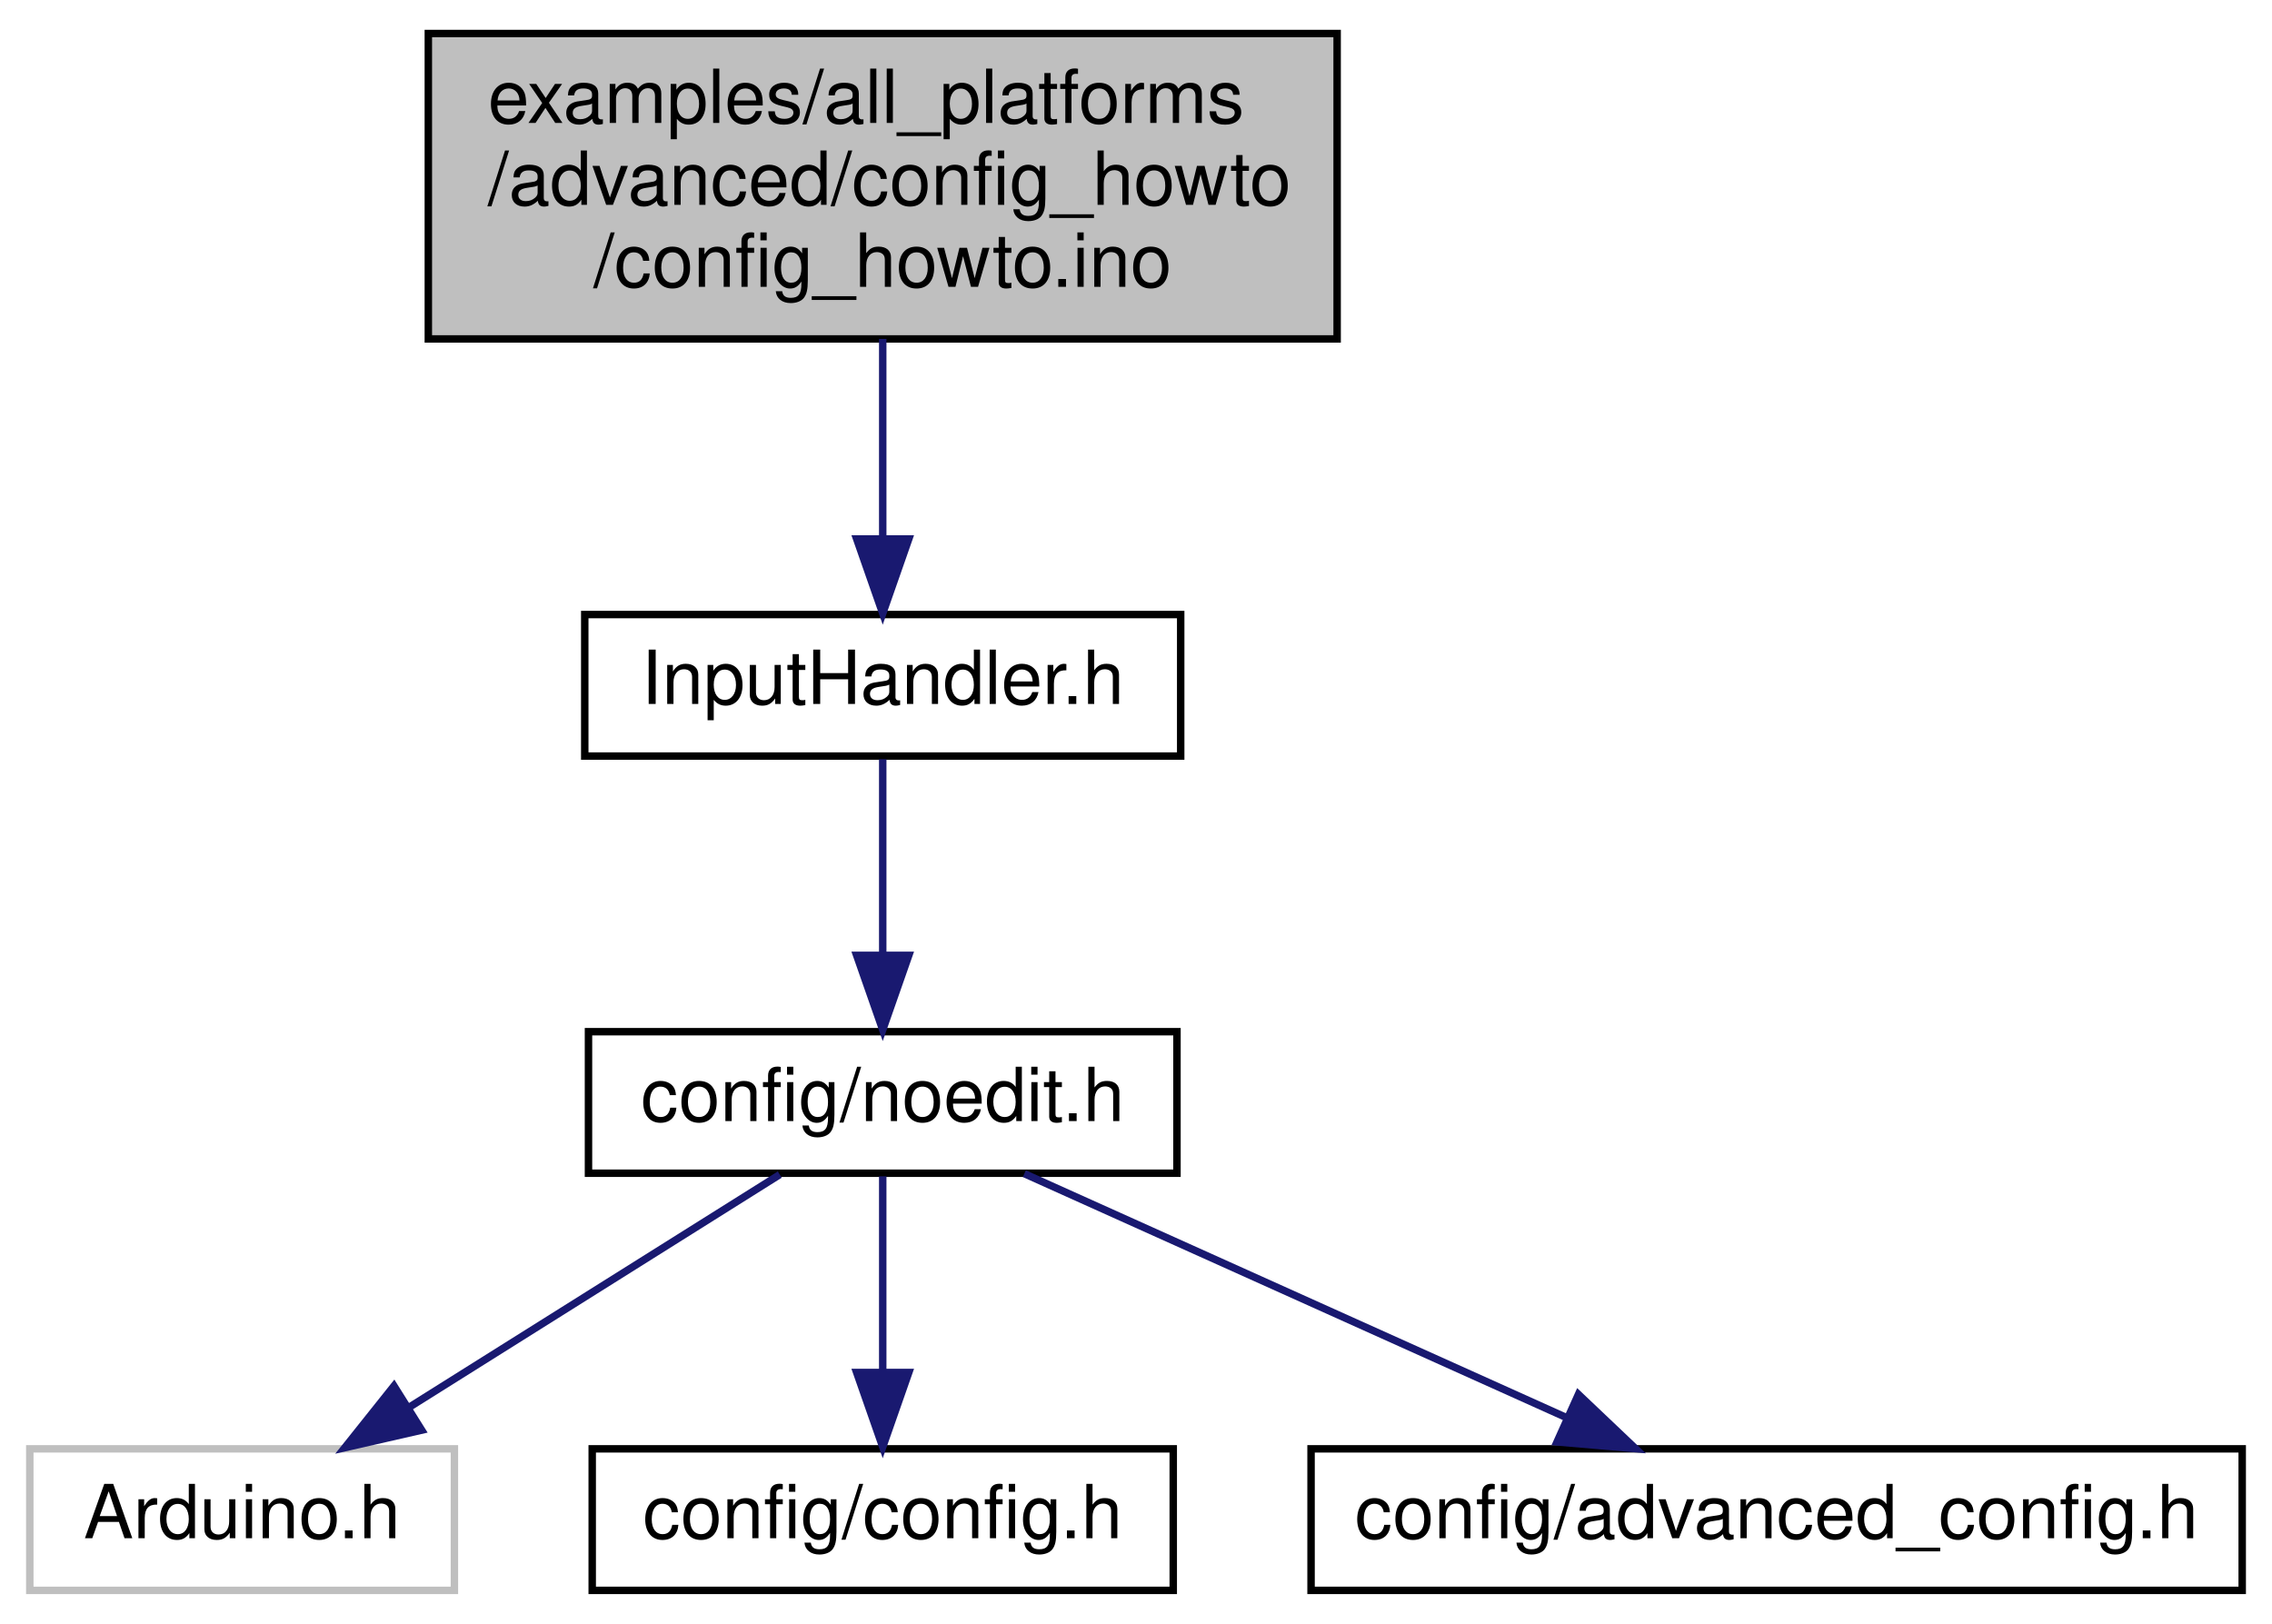
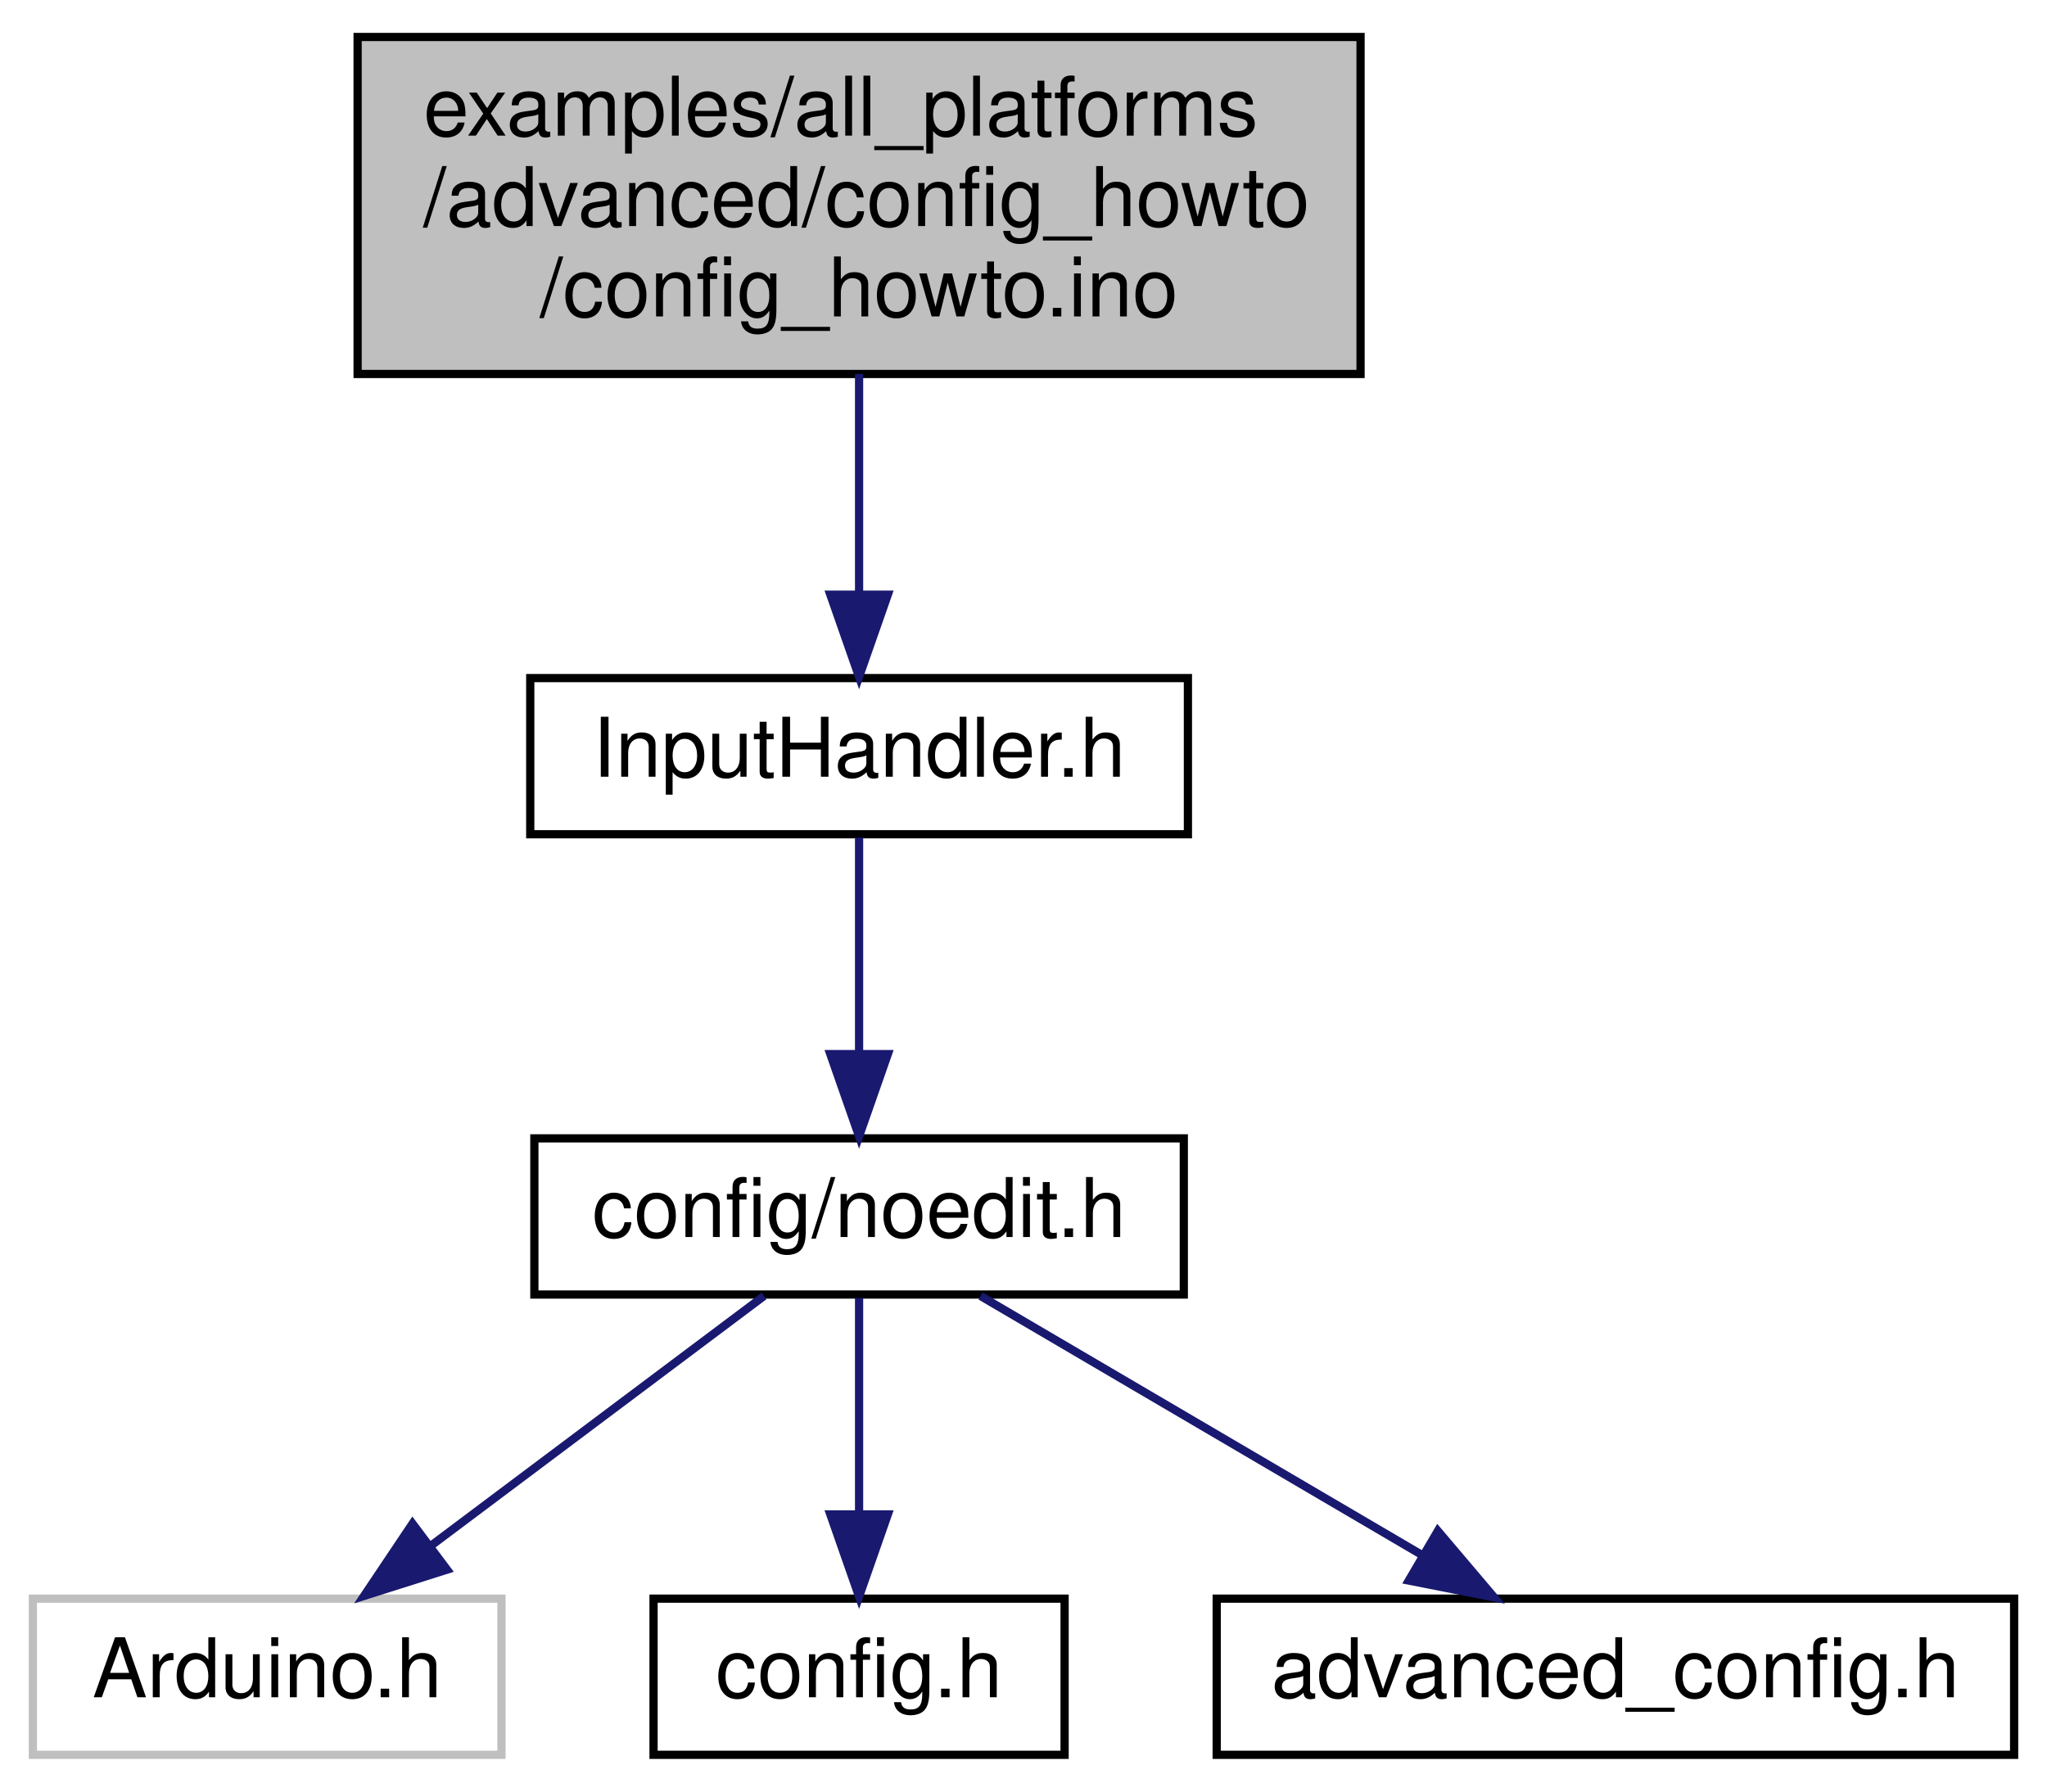
- <svg xmlns="http://www.w3.org/2000/svg" xmlns:xlink="http://www.w3.org/1999/xlink" width="305pt" height="218pt" viewBox="0.00 0.00 305.00 218.00">
+ <svg xmlns="http://www.w3.org/2000/svg" xmlns:xlink="http://www.w3.org/1999/xlink" width="249pt" height="218pt" viewBox="0.00 0.00 249.00 218.00">
  <g id="graph0" class="graph" transform="scale(1 1) rotate(0) translate(4 214)">
    <g id="node1" class="node">
      <g id="a_node1">
        <a xlink:title=" ">
-           <polygon fill="#bfbfbf" stroke="black" points="53.5,-168.5 53.5,-209.5 175.5,-209.5 175.5,-168.5 53.5,-168.5" />
-           <text text-anchor="start" x="61.5" y="-197.5" font-family="Helvetica,sans-Serif" font-size="10.00">examples/all_platforms</text>
-           <text text-anchor="start" x="61.5" y="-186.5" font-family="Helvetica,sans-Serif" font-size="10.00">/advanced/config_howto</text>
-           <text text-anchor="middle" x="114.5" y="-175.5" font-family="Helvetica,sans-Serif" font-size="10.00">/config_howto.ino</text>
+           <polygon fill="#bfbfbf" stroke="black" points="39.5,-168.5 39.5,-209.5 161.5,-209.5 161.5,-168.5 39.5,-168.5" />
+           <text text-anchor="start" x="47.5" y="-197.5" font-family="Helvetica,sans-Serif" font-size="10.00">examples/all_platforms</text>
+           <text text-anchor="start" x="47.5" y="-186.5" font-family="Helvetica,sans-Serif" font-size="10.00">/advanced/config_howto</text>
+           <text text-anchor="middle" x="100.5" y="-175.5" font-family="Helvetica,sans-Serif" font-size="10.00">/config_howto.ino</text>
        </a>
      </g>
    </g>
    <g id="node2" class="node">
      <g id="a_node2">
        <a xlink:href="../../df/dec/_input_handler_8h.html" target="_top" xlink:title="InputHandler library header file.">
-           <polygon fill="none" stroke="black" points="74.5,-112.5 74.5,-131.5 154.5,-131.5 154.5,-112.5 74.5,-112.5" />
-           <text text-anchor="middle" x="114.5" y="-119.5" font-family="Helvetica,sans-Serif" font-size="10.00">InputHandler.h</text>
+           <polygon fill="none" stroke="black" points="60.5,-112.5 60.5,-131.5 140.5,-131.5 140.5,-112.5 60.5,-112.5" />
+           <text text-anchor="middle" x="100.5" y="-119.5" font-family="Helvetica,sans-Serif" font-size="10.00">InputHandler.h</text>
        </a>
      </g>
    </g>
    <g id="edge1" class="edge">
-       <path fill="none" stroke="midnightblue" d="M114.5,-168.5C114.5,-160.07 114.5,-150.24 114.5,-141.87" />
-       <polygon fill="midnightblue" stroke="midnightblue" points="118,-141.65 114.5,-131.65 111,-141.65 118,-141.65" />
+       <path fill="none" stroke="midnightblue" d="M100.5,-168.5C100.5,-160.07 100.5,-150.24 100.5,-141.87" />
+       <polygon fill="midnightblue" stroke="midnightblue" points="104,-141.65 100.5,-131.65 97,-141.65 104,-141.65" />
    </g>
    <g id="node3" class="node">
      <g id="a_node3">
        <a xlink:href="../../da/dc7/noedit_8h.html" target="_top" xlink:title="InputHandler library C includes, do not edit.">
-           <polygon fill="none" stroke="black" points="75,-56.5 75,-75.5 154,-75.5 154,-56.5 75,-56.5" />
-           <text text-anchor="middle" x="114.5" y="-63.5" font-family="Helvetica,sans-Serif" font-size="10.00">config/noedit.h</text>
+           <polygon fill="none" stroke="black" points="61,-56.5 61,-75.5 140,-75.5 140,-56.5 61,-56.5" />
+           <text text-anchor="middle" x="100.5" y="-63.5" font-family="Helvetica,sans-Serif" font-size="10.00">config/noedit.h</text>
        </a>
      </g>
    </g>
    <g id="edge2" class="edge">
-       <path fill="none" stroke="midnightblue" d="M114.5,-112.08C114.5,-105.01 114.5,-94.86 114.5,-85.99" />
-       <polygon fill="midnightblue" stroke="midnightblue" points="118,-85.75 114.5,-75.75 111,-85.75 118,-85.75" />
+       <path fill="none" stroke="midnightblue" d="M100.5,-112.08C100.5,-105.01 100.5,-94.86 100.5,-85.99" />
+       <polygon fill="midnightblue" stroke="midnightblue" points="104,-85.75 100.5,-75.75 97,-85.75 104,-85.75" />
    </g>
    <g id="node4" class="node">
      <g id="a_node4">
        <a xlink:title=" ">
          <polygon fill="none" stroke="#bfbfbf" points="0,-0.5 0,-19.5 57,-19.5 57,-0.5 0,-0.5" />
          <text text-anchor="middle" x="28.5" y="-7.5" font-family="Helvetica,sans-Serif" font-size="10.00">Arduino.h</text>
        </a>
      </g>
    </g>
    <g id="edge3" class="edge">
-       <path fill="none" stroke="midnightblue" d="M100.68,-56.32C87.27,-47.9 66.68,-34.97 50.91,-25.07" />
-       <polygon fill="midnightblue" stroke="midnightblue" points="52.61,-22.01 42.28,-19.65 48.89,-27.94 52.61,-22.01" />
+       <path fill="none" stroke="midnightblue" d="M88.93,-56.32C78.08,-48.18 61.62,-35.84 48.62,-26.09" />
+       <polygon fill="midnightblue" stroke="midnightblue" points="50.38,-23.03 40.28,-19.83 46.18,-28.63 50.38,-23.03" />
    </g>
    <g id="node5" class="node">
      <g id="a_node5">
        <a xlink:href="../../db/d16/config_8h.html" target="_top" xlink:title="InputHandler library user configurable items.">
-           <polygon fill="none" stroke="black" points="75.5,-0.5 75.5,-19.5 153.5,-19.5 153.5,-0.5 75.5,-0.5" />
-           <text text-anchor="middle" x="114.5" y="-7.5" font-family="Helvetica,sans-Serif" font-size="10.00">config/config.h</text>
+           <polygon fill="none" stroke="black" points="75.5,-0.5 75.5,-19.5 125.5,-19.5 125.5,-0.5 75.5,-0.5" />
+           <text text-anchor="middle" x="100.5" y="-7.5" font-family="Helvetica,sans-Serif" font-size="10.00">config.h</text>
        </a>
      </g>
    </g>
    <g id="edge4" class="edge">
-       <path fill="none" stroke="midnightblue" d="M114.5,-56.08C114.5,-49.01 114.5,-38.86 114.5,-29.99" />
-       <polygon fill="midnightblue" stroke="midnightblue" points="118,-29.75 114.5,-19.75 111,-29.75 118,-29.75" />
+       <path fill="none" stroke="midnightblue" d="M100.5,-56.08C100.5,-49.01 100.5,-38.86 100.5,-29.99" />
+       <polygon fill="midnightblue" stroke="midnightblue" points="104,-29.75 100.5,-19.75 97,-29.75 104,-29.75" />
    </g>
    <g id="node6" class="node">
      <g id="a_node6">
        <a xlink:href="../../d5/d4a/advanced__config_8h.html" target="_top" xlink:title="InputHandler library advanced user settings.">
-           <polygon fill="none" stroke="black" points="172,-0.5 172,-19.5 297,-19.5 297,-0.5 172,-0.5" />
-           <text text-anchor="middle" x="234.5" y="-7.5" font-family="Helvetica,sans-Serif" font-size="10.00">config/advanced_config.h</text>
+           <polygon fill="none" stroke="black" points="144,-0.5 144,-19.5 241,-19.5 241,-0.5 144,-0.5" />
+           <text text-anchor="middle" x="192.5" y="-7.5" font-family="Helvetica,sans-Serif" font-size="10.00">advanced_config.h</text>
        </a>
      </g>
    </g>
    <g id="edge5" class="edge">
-       <path fill="none" stroke="midnightblue" d="M133.51,-56.44C153.09,-47.64 183.81,-33.81 206.23,-23.72" />
-       <polygon fill="midnightblue" stroke="midnightblue" points="207.89,-26.81 215.57,-19.52 205.02,-20.43 207.89,-26.81" />
+       <path fill="none" stroke="midnightblue" d="M115.28,-56.32C129.77,-47.82 152.07,-34.73 168.99,-24.8" />
+       <polygon fill="midnightblue" stroke="midnightblue" points="170.9,-27.74 177.76,-19.65 167.36,-21.7 170.9,-27.74" />
    </g>
  </g>
</svg>
